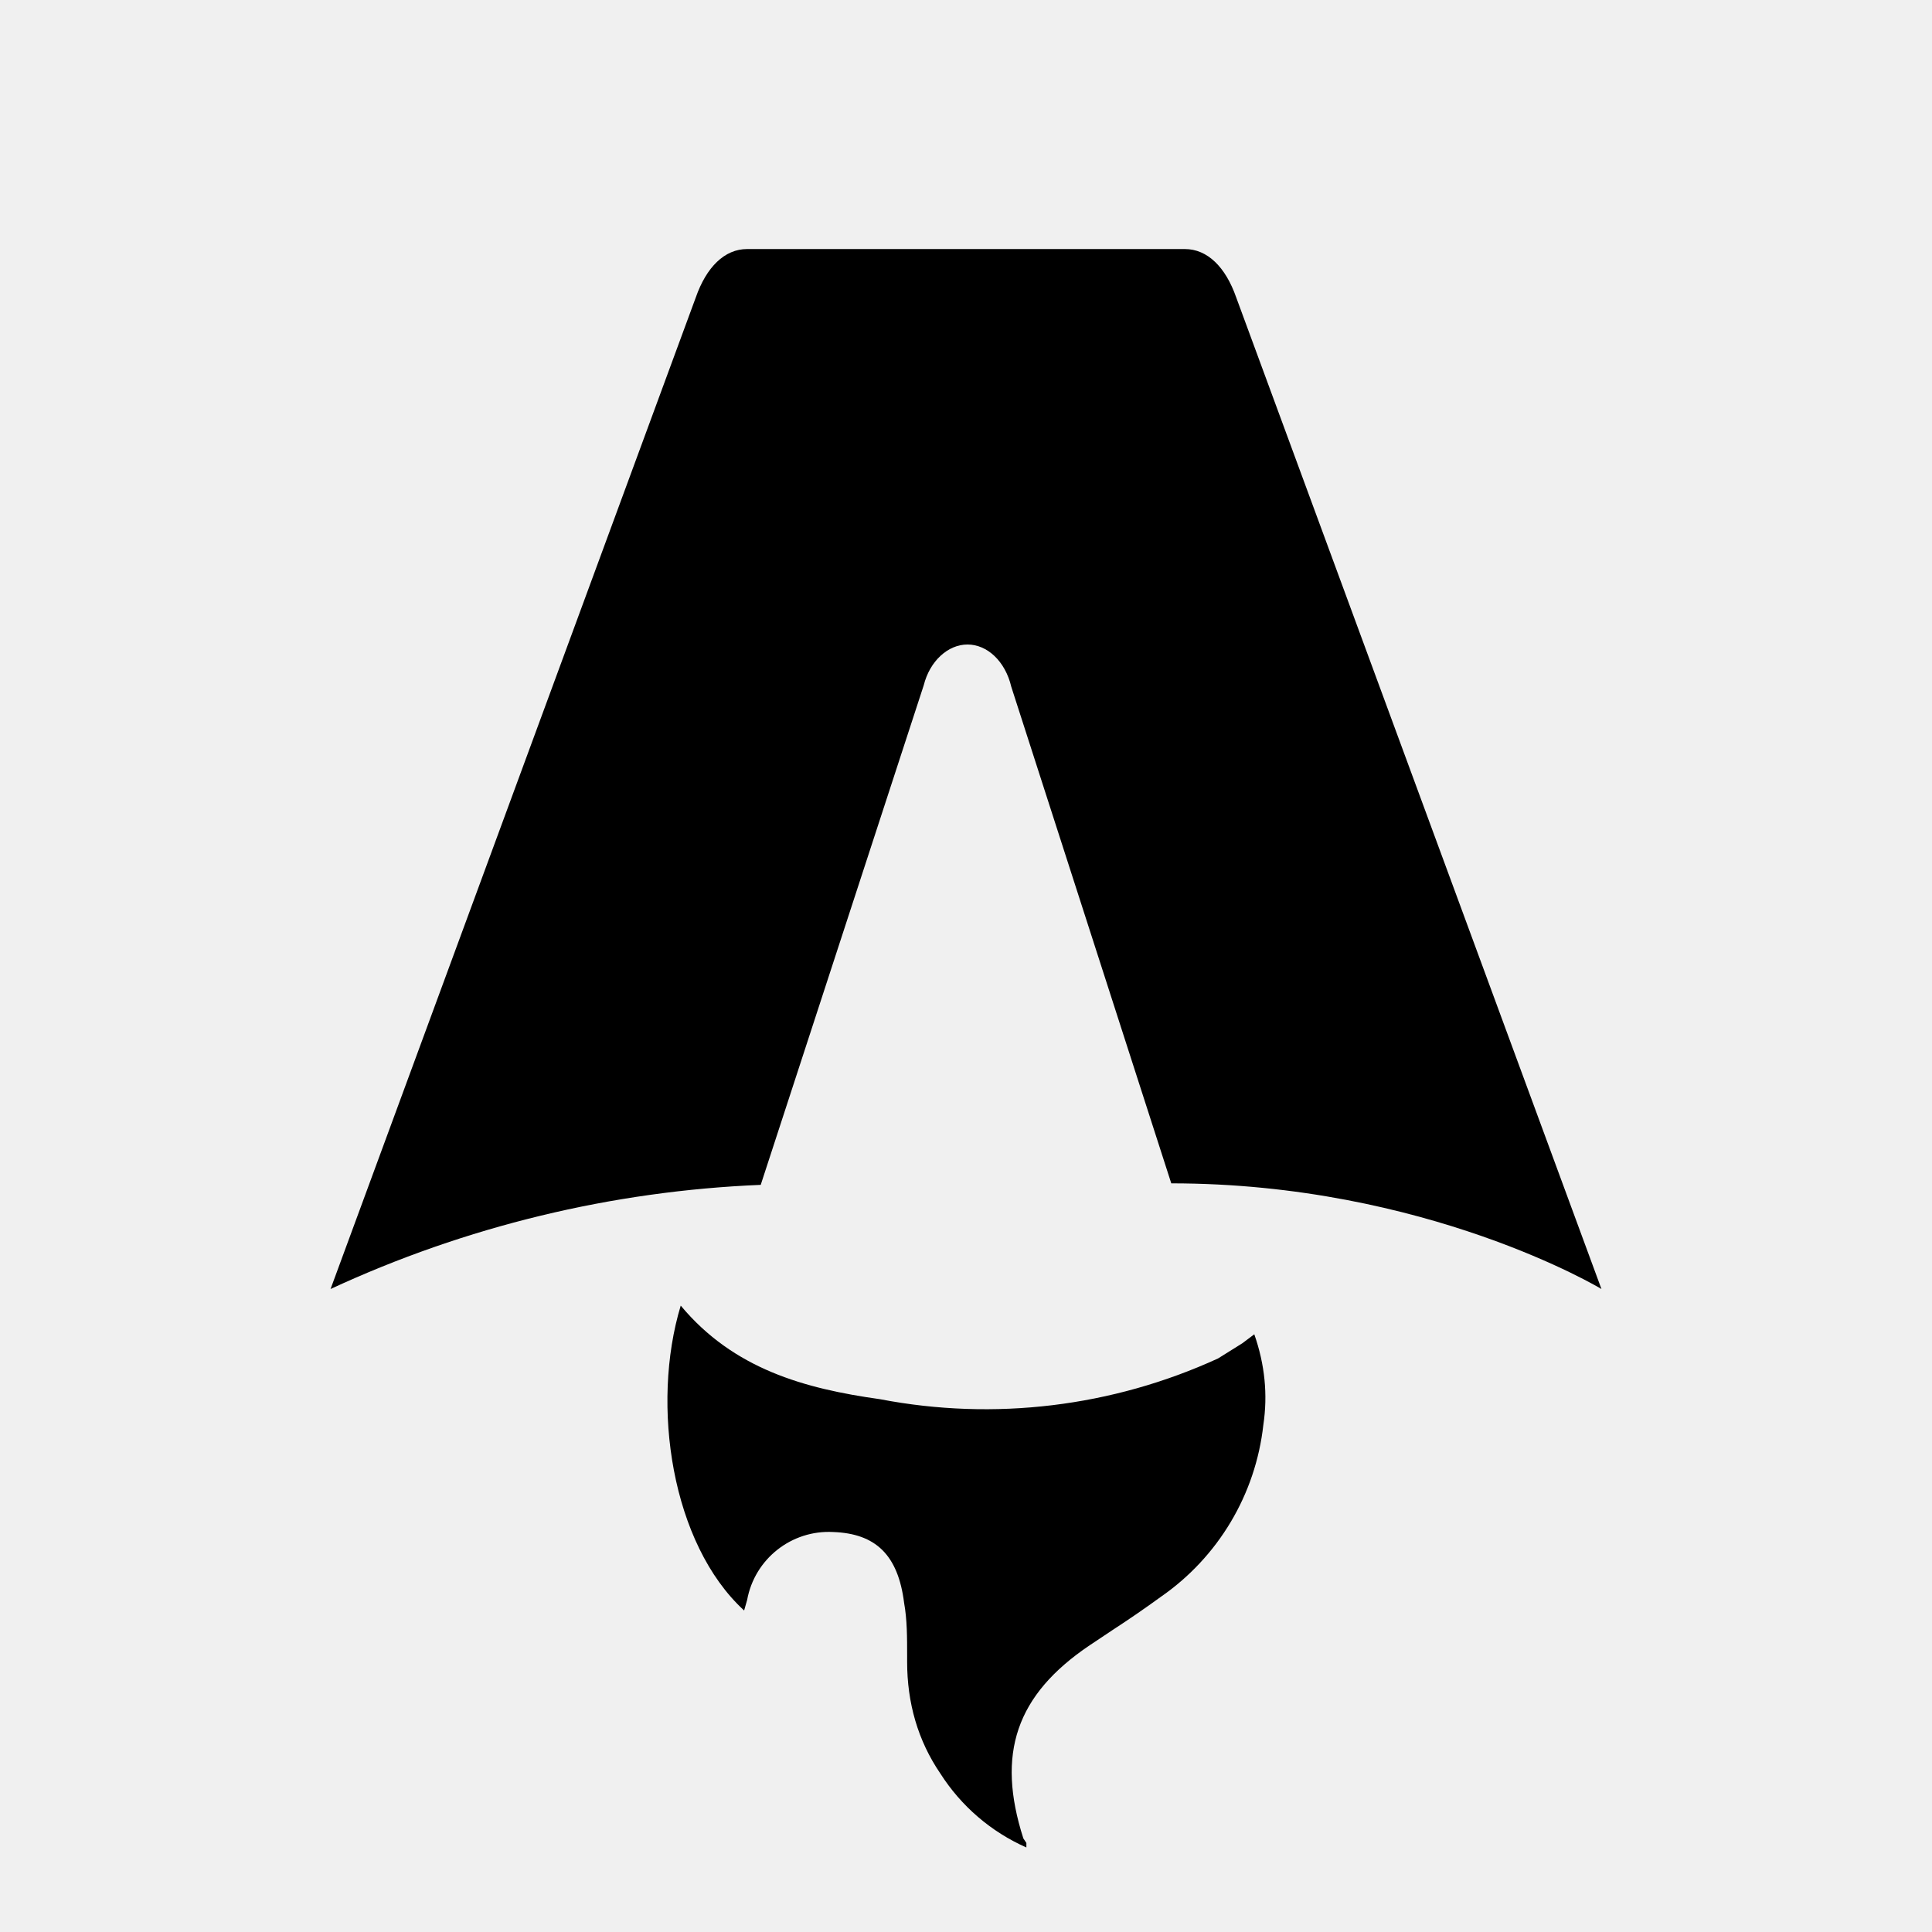
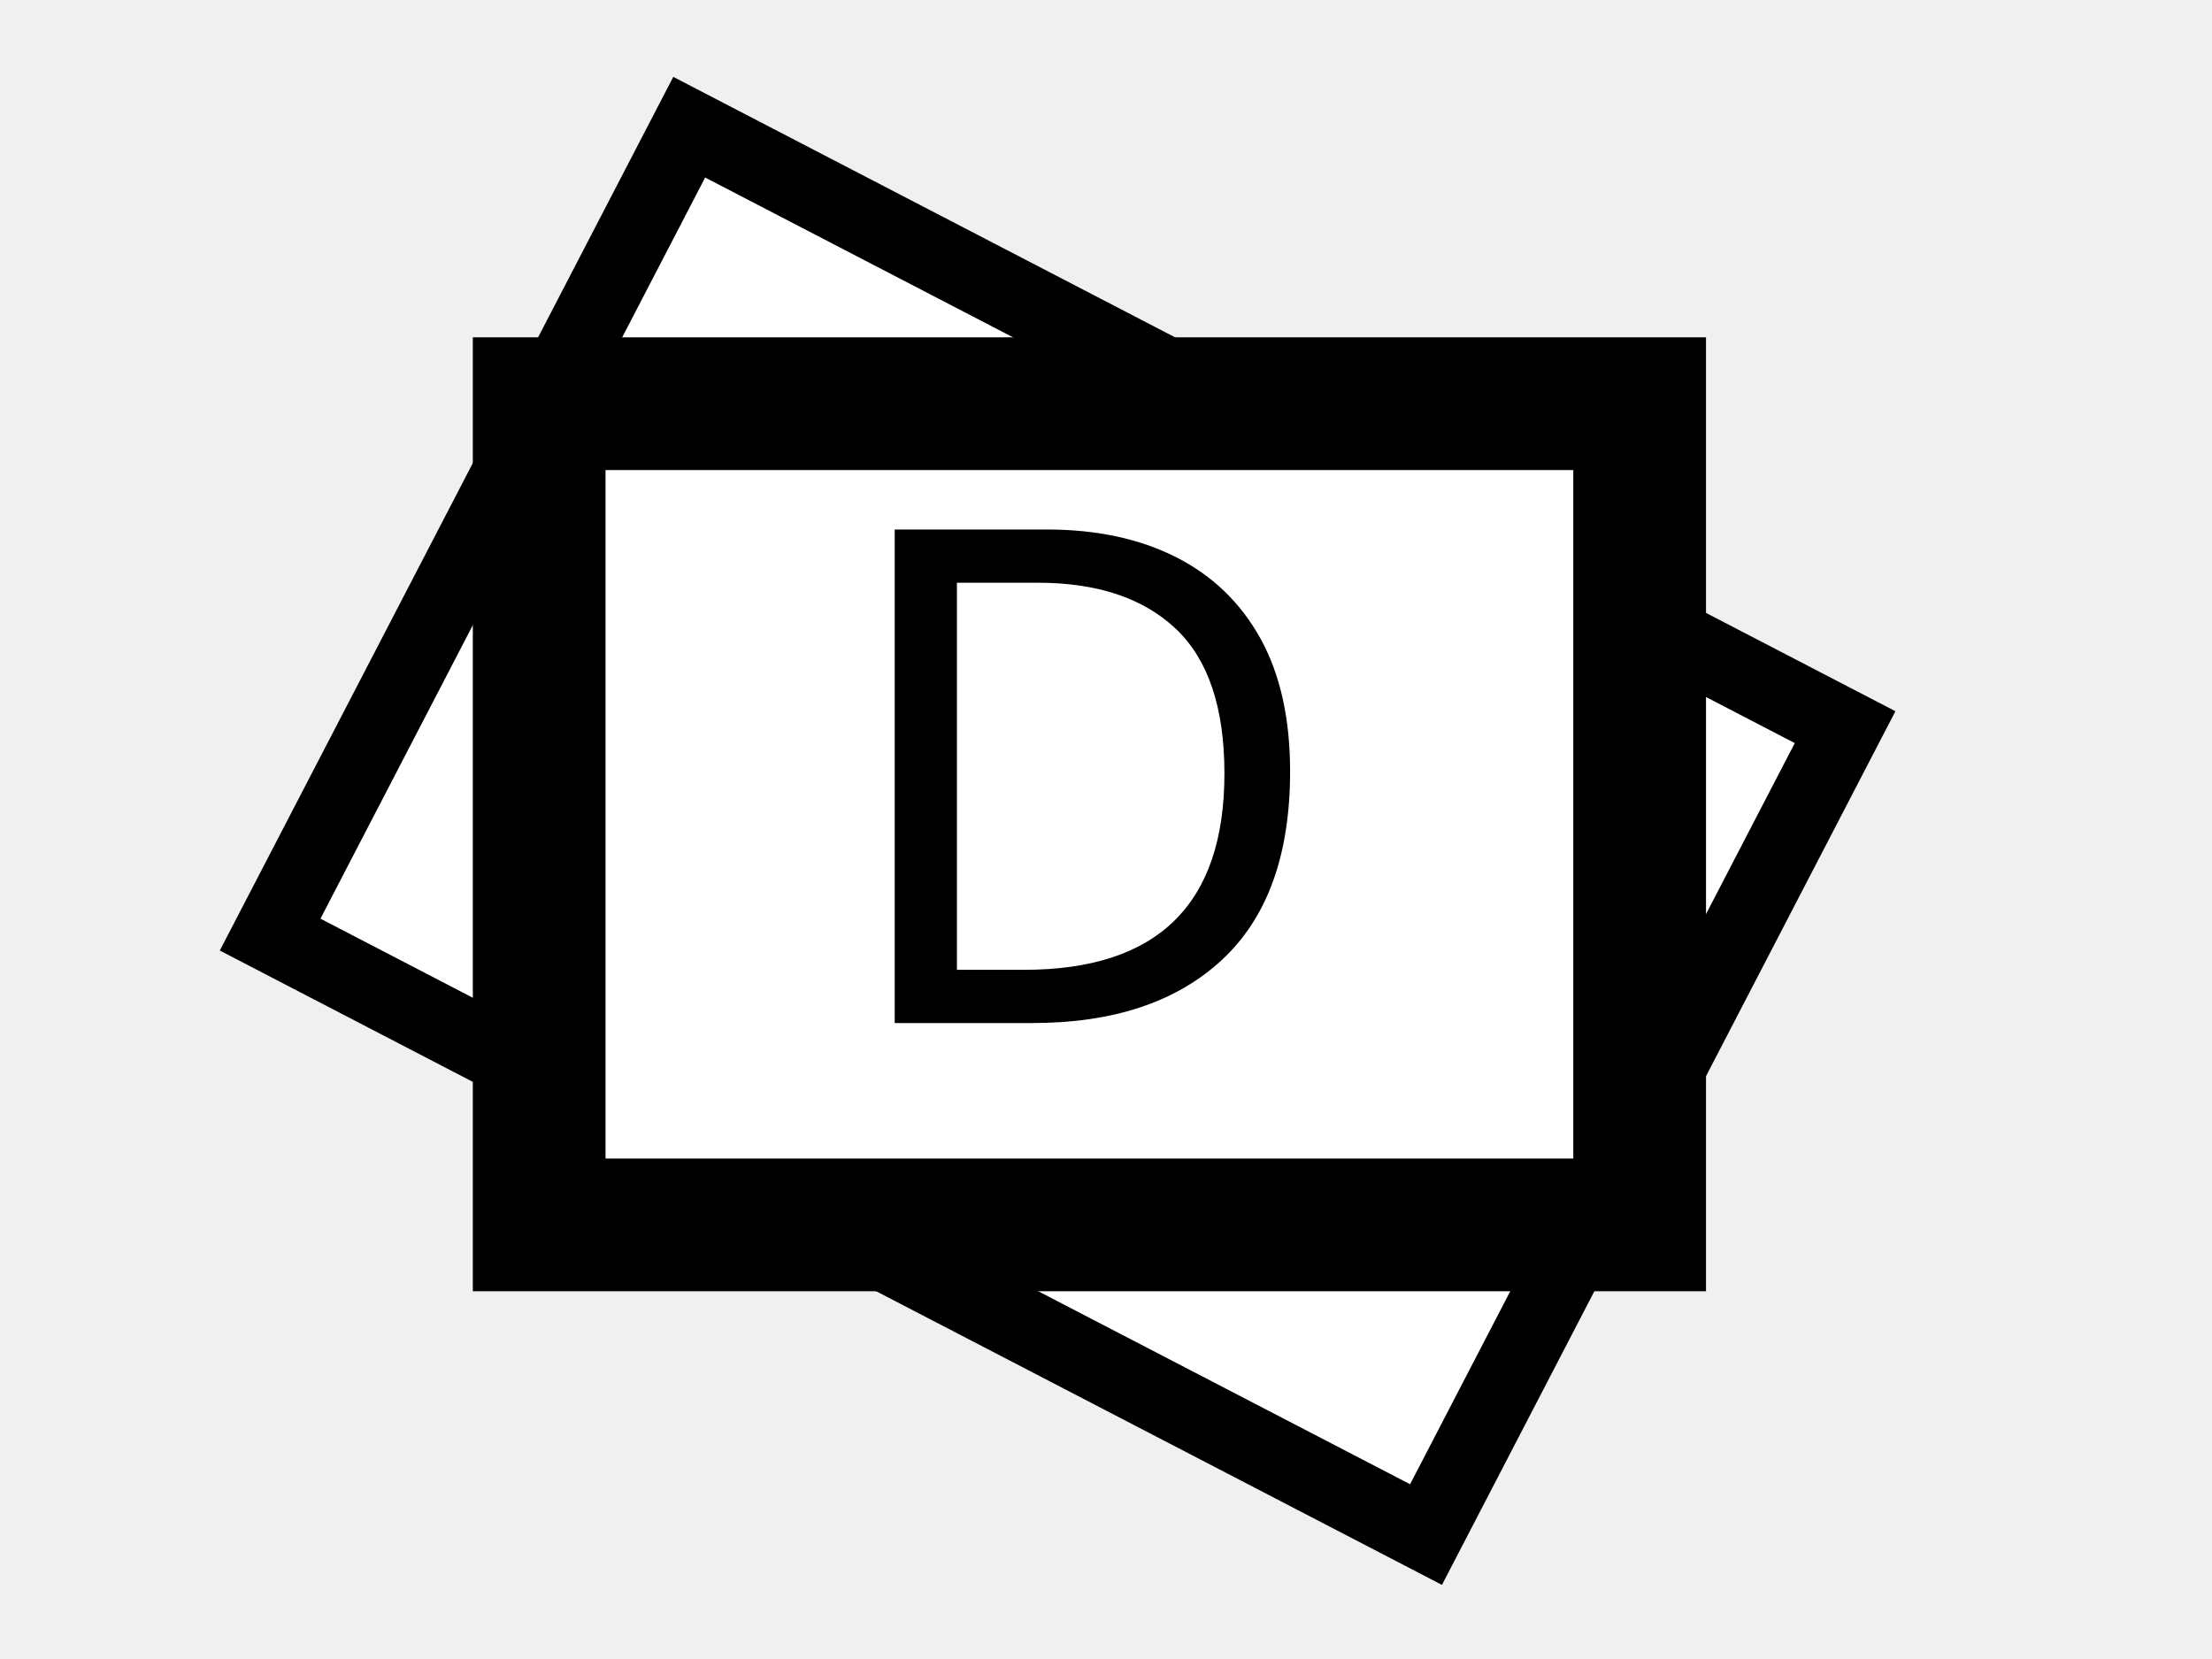
- <svg xmlns="http://www.w3.org/2000/svg" fill="none" viewBox="0 0 128 128">
-   <path d="M50.4 78.5a75.1 75.1 0 0 0-28.5 6.9l24.2-65.7c.7-2 1.9-3.2 3.4-3.2h29c1.5 0 2.7 1.2 3.4 3.2l24.2 65.7s-11.6-7-28.5-7L67 45.5c-.4-1.7-1.6-2.8-2.9-2.8-1.3 0-2.5 1.1-2.9 2.7L50.4 78.5Zm-1.1 28.2Zm-4.2-20.2c-2 6.6-.6 15.8 4.2 20.2a17.5 17.5 0 0 1 .2-.7 5.5 5.5 0 0 1 5.7-4.5c2.8.1 4.3 1.5 4.7 4.7.2 1.1.2 2.3.2 3.5v.4c0 2.7.7 5.2 2.2 7.4a13 13 0 0 0 5.7 4.9v-.3l-.2-.3c-1.8-5.6-.5-9.5 4.4-12.8l1.5-1a73 73 0 0 0 3.2-2.2 16 16 0 0 0 6.8-11.4c.3-2 .1-4-.6-6l-.8.6-1.6 1a37 37 0 0 1-22.4 2.7c-5-.7-9.7-2-13.2-6.2Z" />
-   <style>
-         path { fill: #000; }
-         @media (prefers-color-scheme: dark) {
-             path { fill: #FFF; }
-         }
-     </style>
+ <svg xmlns="http://www.w3.org/2000/svg" width="800" height="600">
+   <g>
+     <rect stroke-width="27" transform="rotate(27.4317, 382.5, 300.5)" id="svg_2" height="329" width="471" y="136" x="147" stroke="#000" fill="#ffffff" />
+     <rect id="svg_3" height="297" width="398" y="146" x="195" stroke-width="48" stroke="#000" fill="#ffffff" />
+     <text xml:space="preserve" text-anchor="start" font-family="Noto Sans JP" font-size="250" id="svg_17" y="370" x="299.333" stroke-width="0" stroke="#000" fill="#000000">D</text>
+   </g>
</svg>
